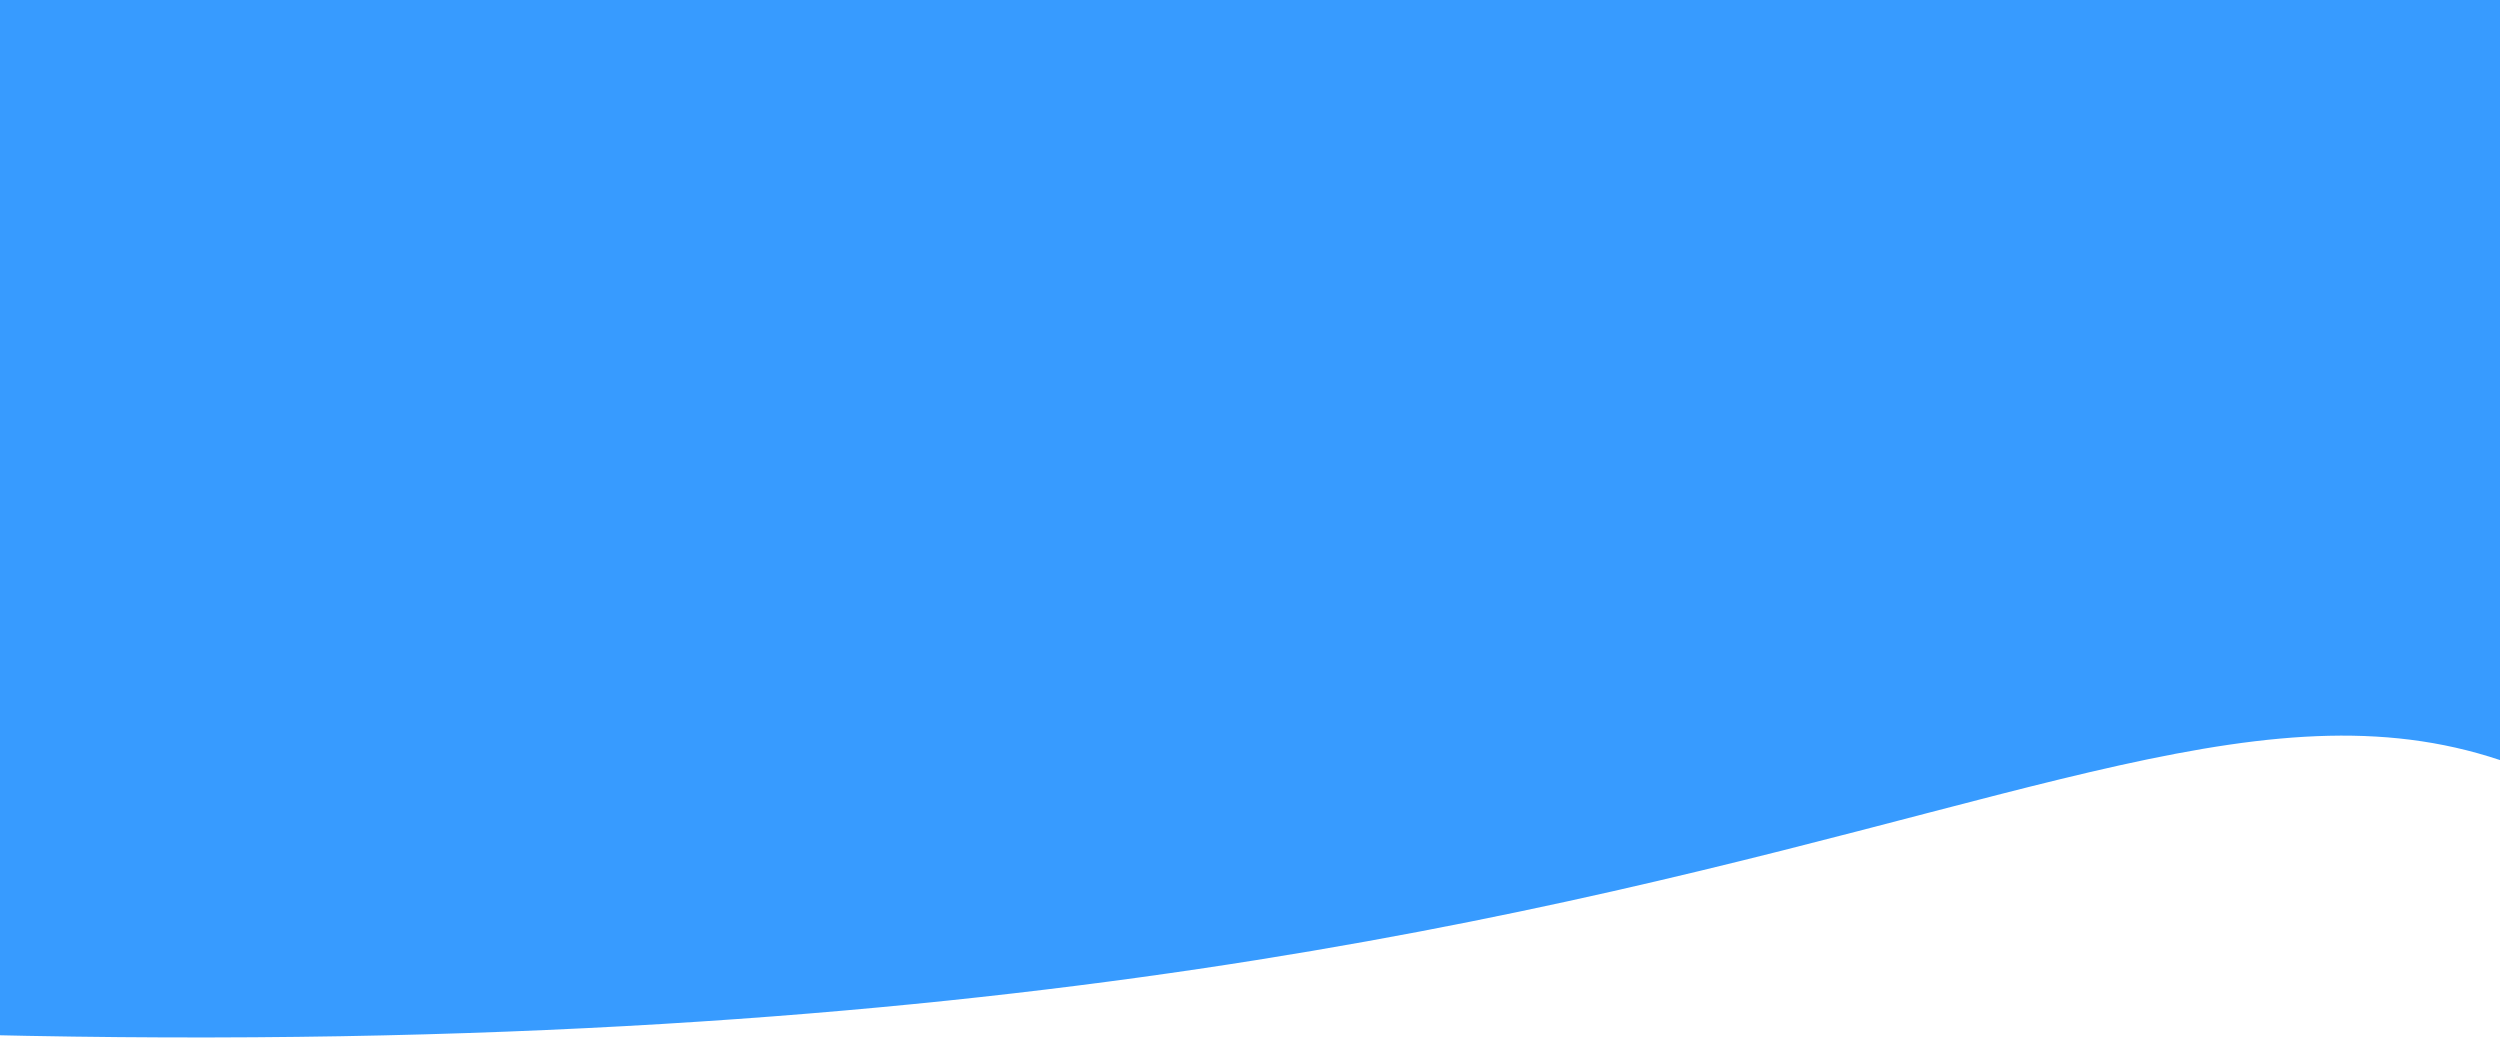
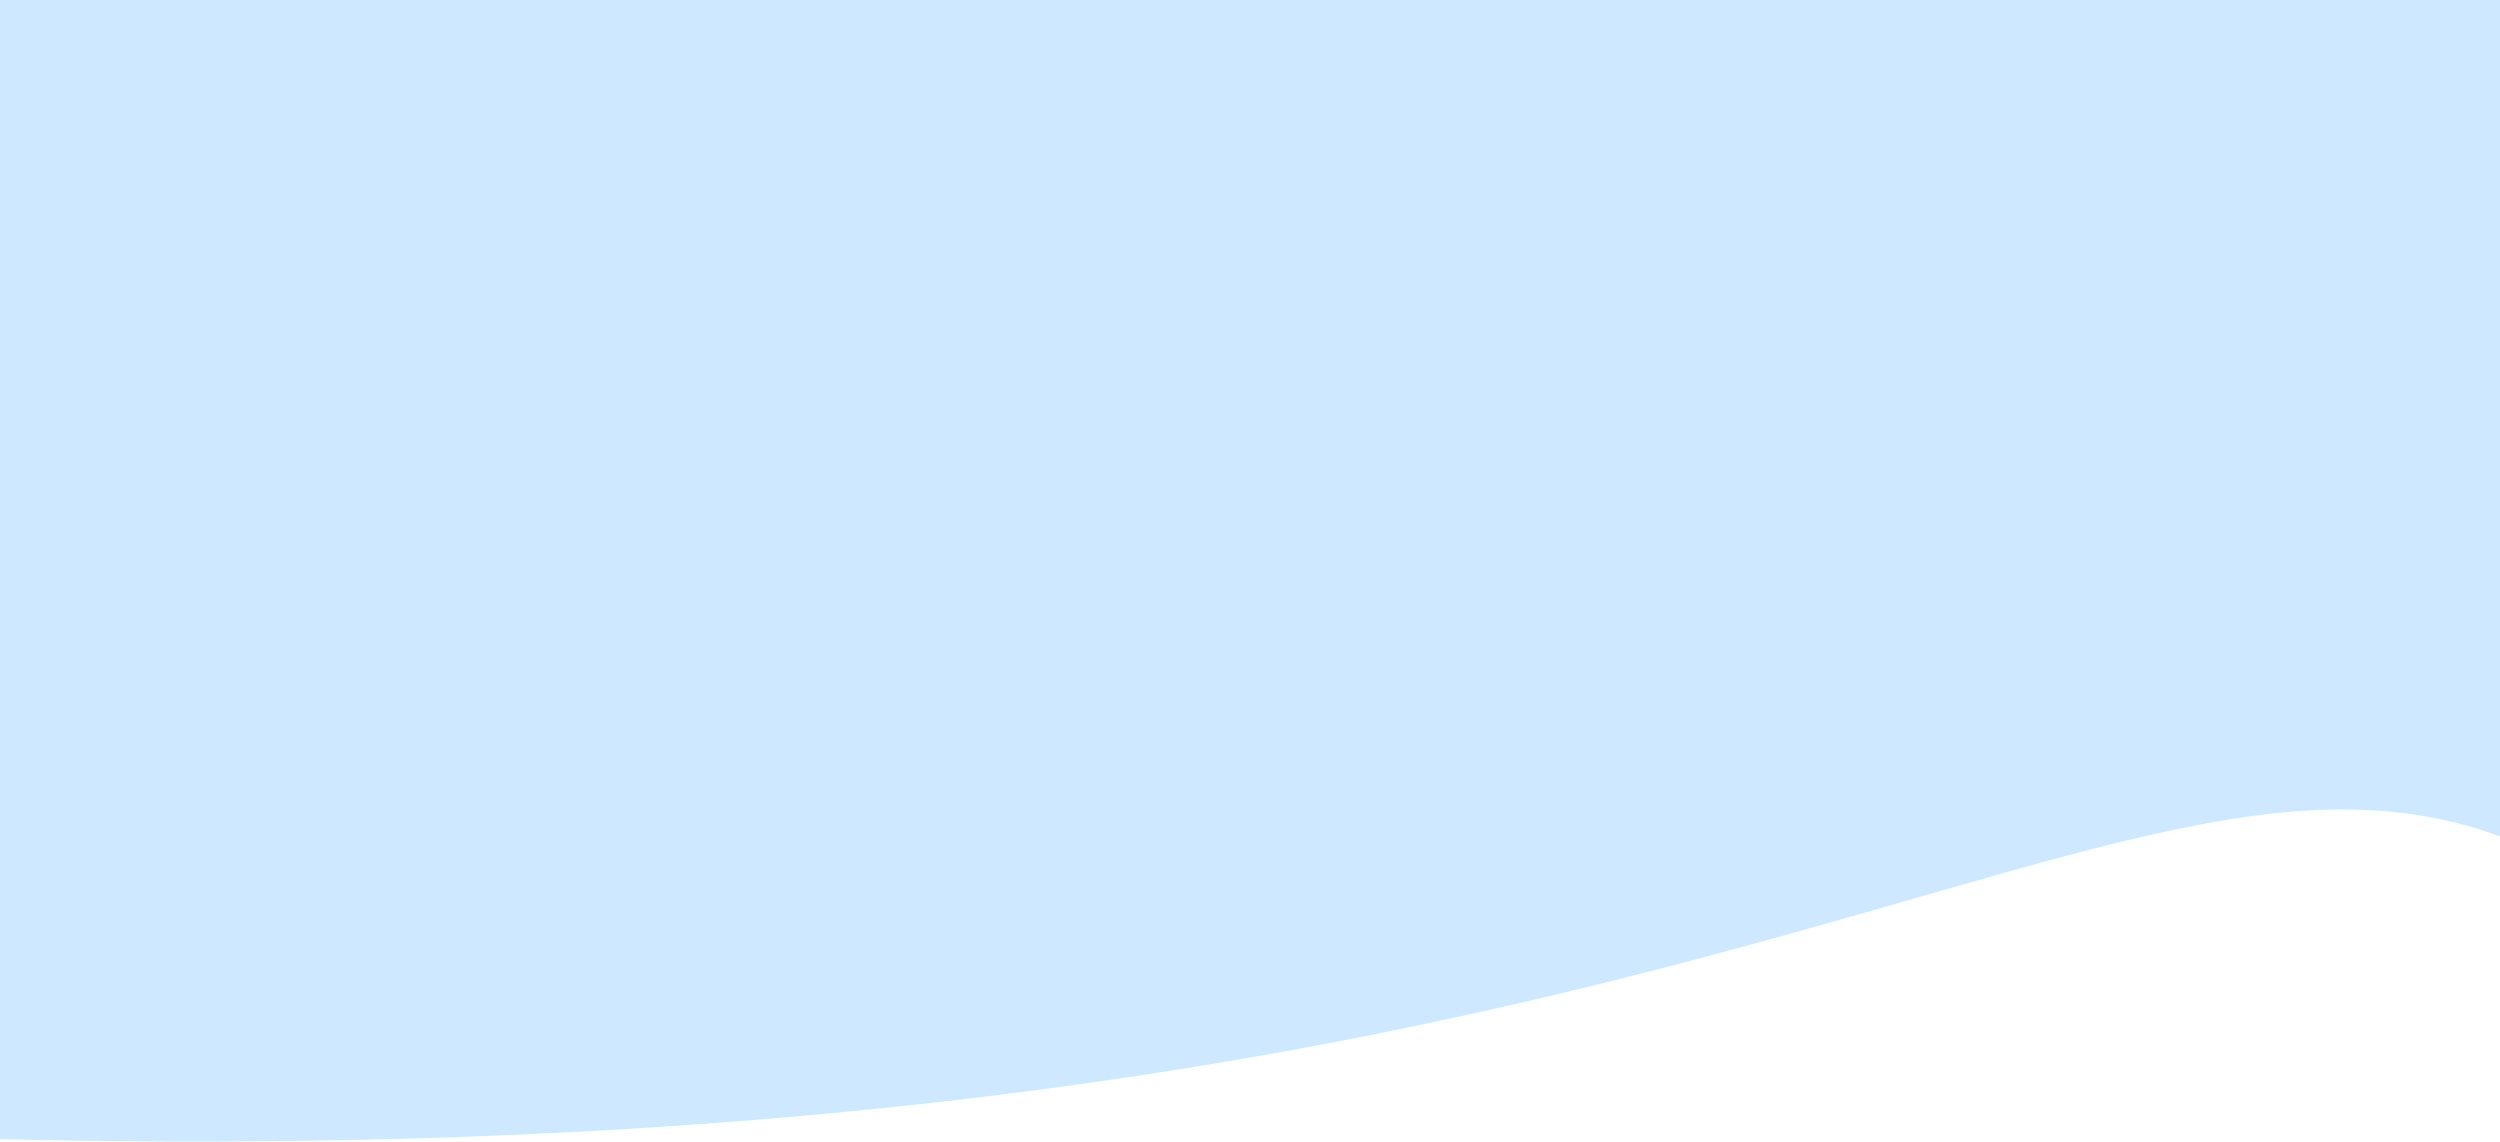
- <svg xmlns="http://www.w3.org/2000/svg" width="1441" height="598" viewBox="0 0 1441 598" fill="none">
-   <path d="M-12 0H1500L1579 526.138C1279.5 249.939 1164.5 624.614 -12 596.478V0Z" fill="#379BFF" />
+ <svg xmlns="http://www.w3.org/2000/svg" width="1441" height="658" viewBox="0 0 1441 658" fill="none">
+   <path d="M-12 0H1500L1579 578.928C1279.5 275.017 1164.5 687.284 -12 656.325V0Z" fill="#CEE8FF" />
</svg>
